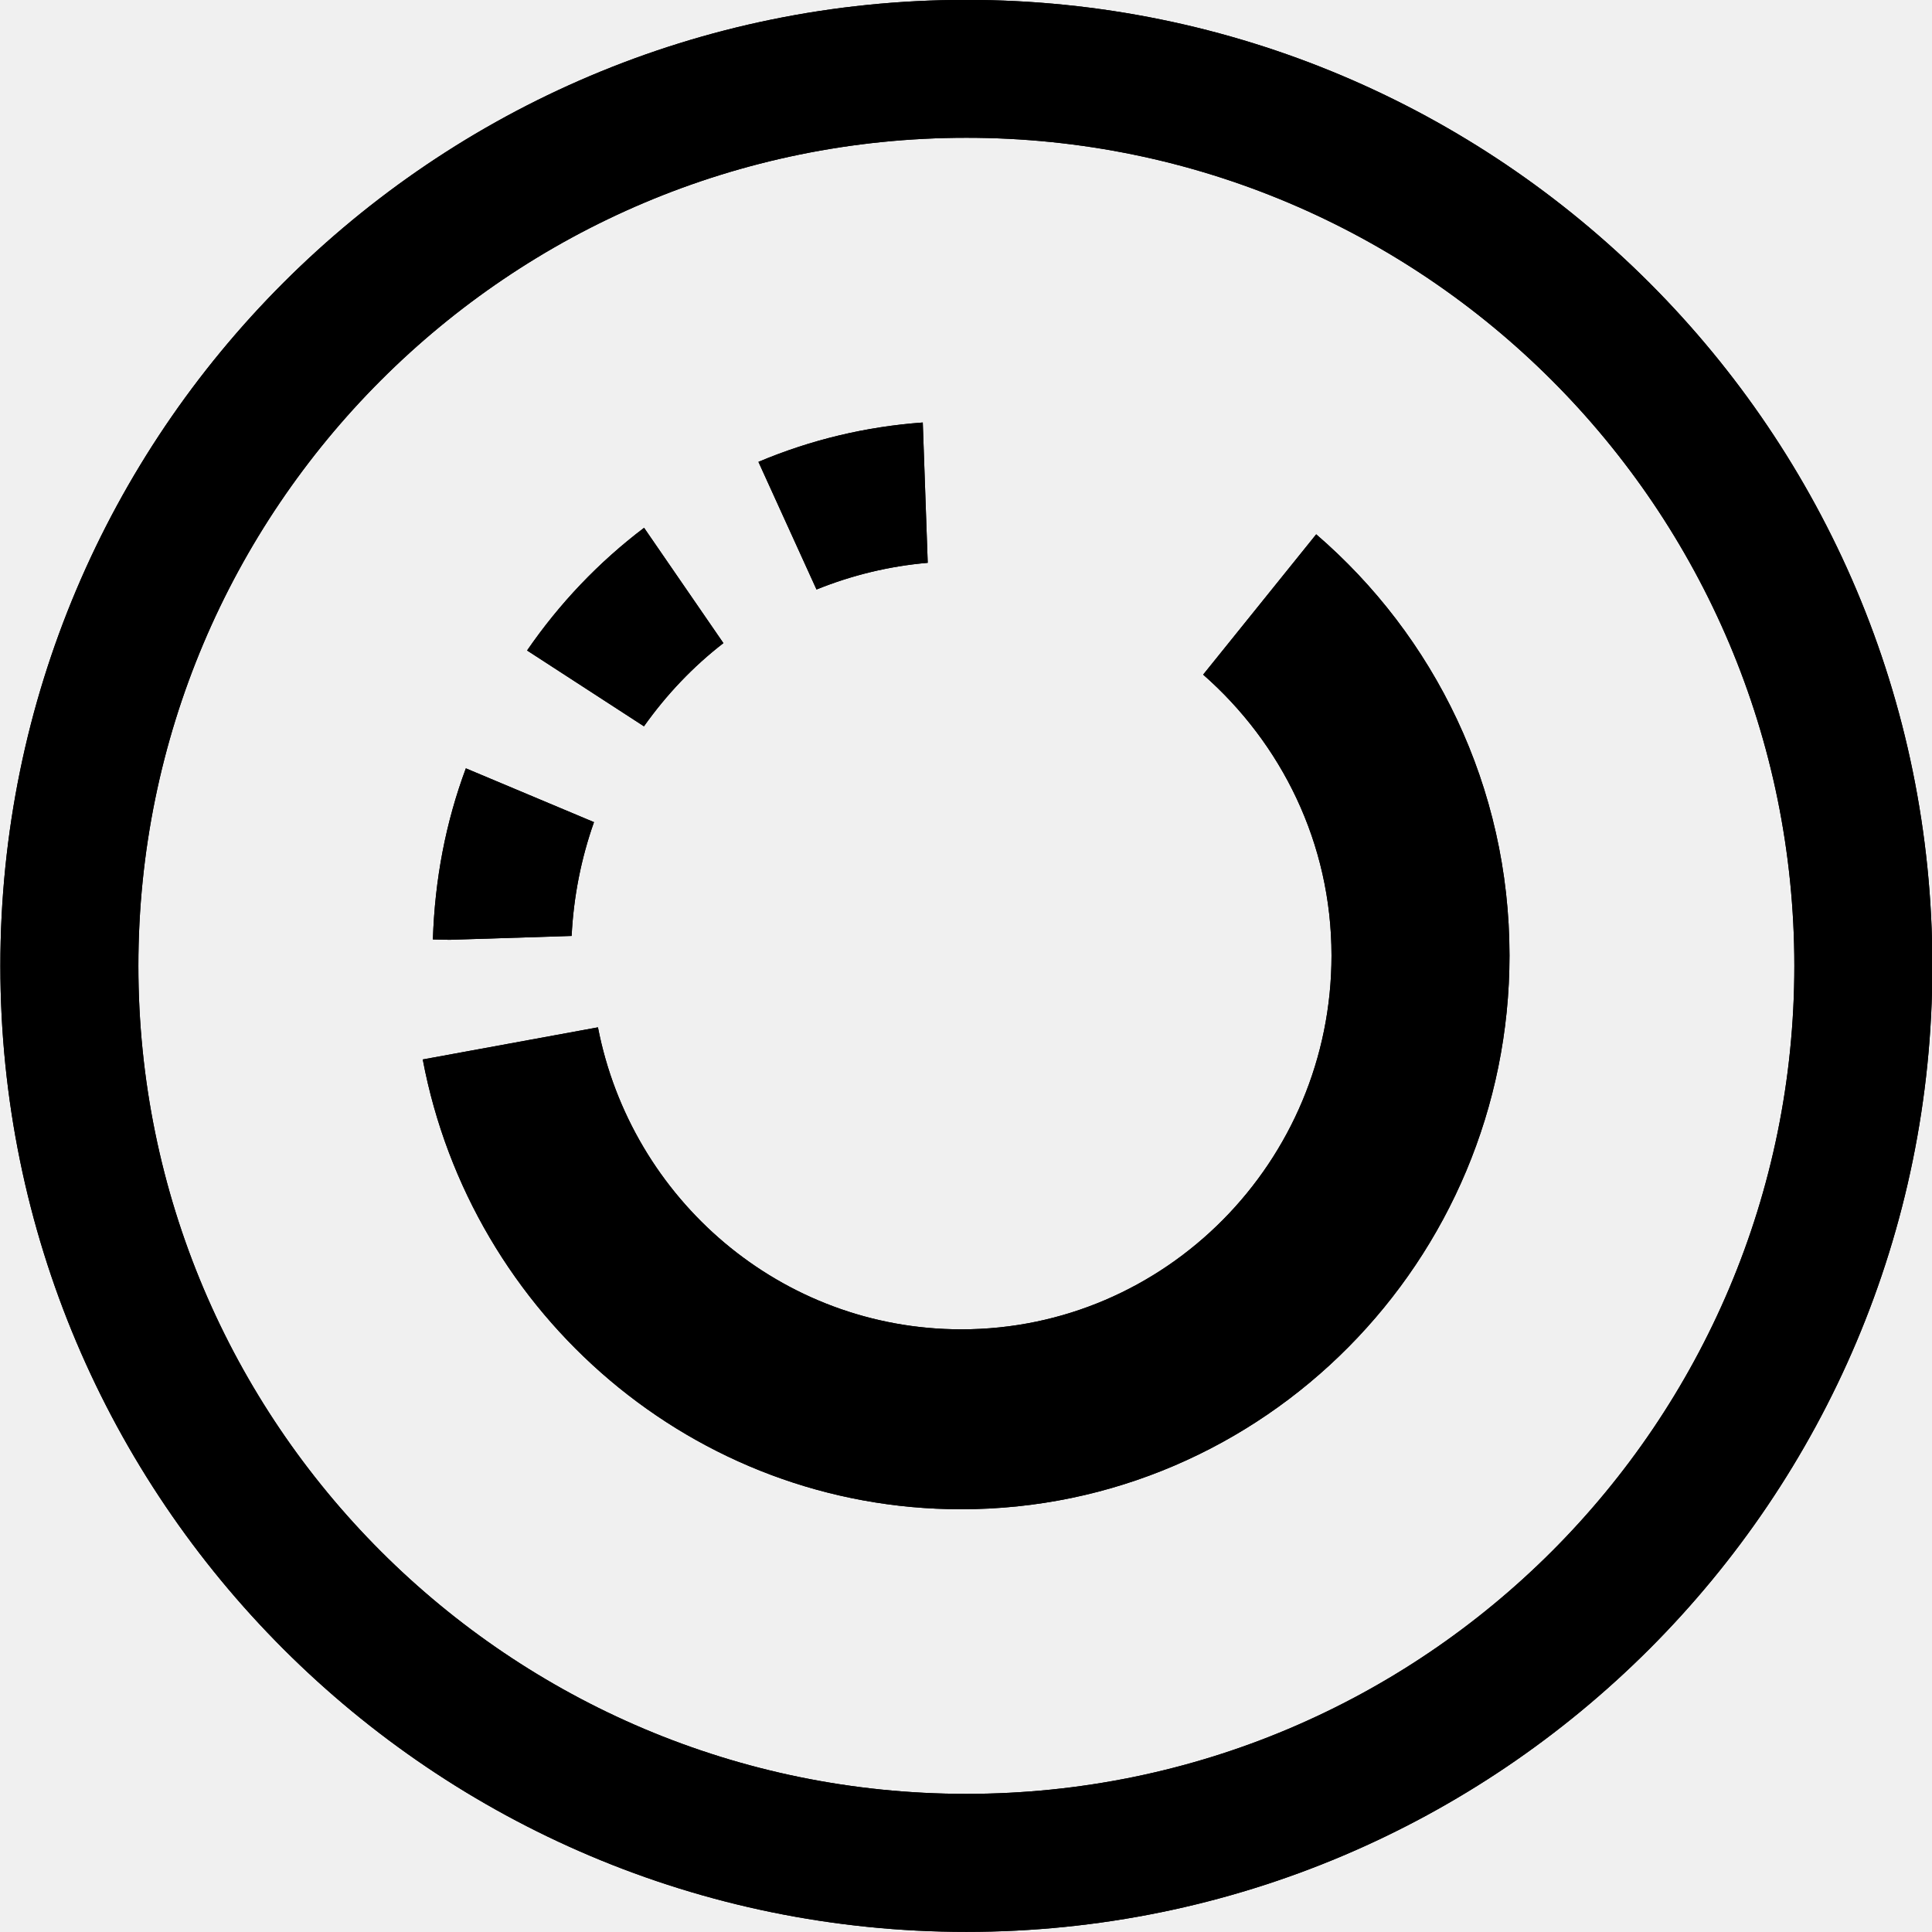
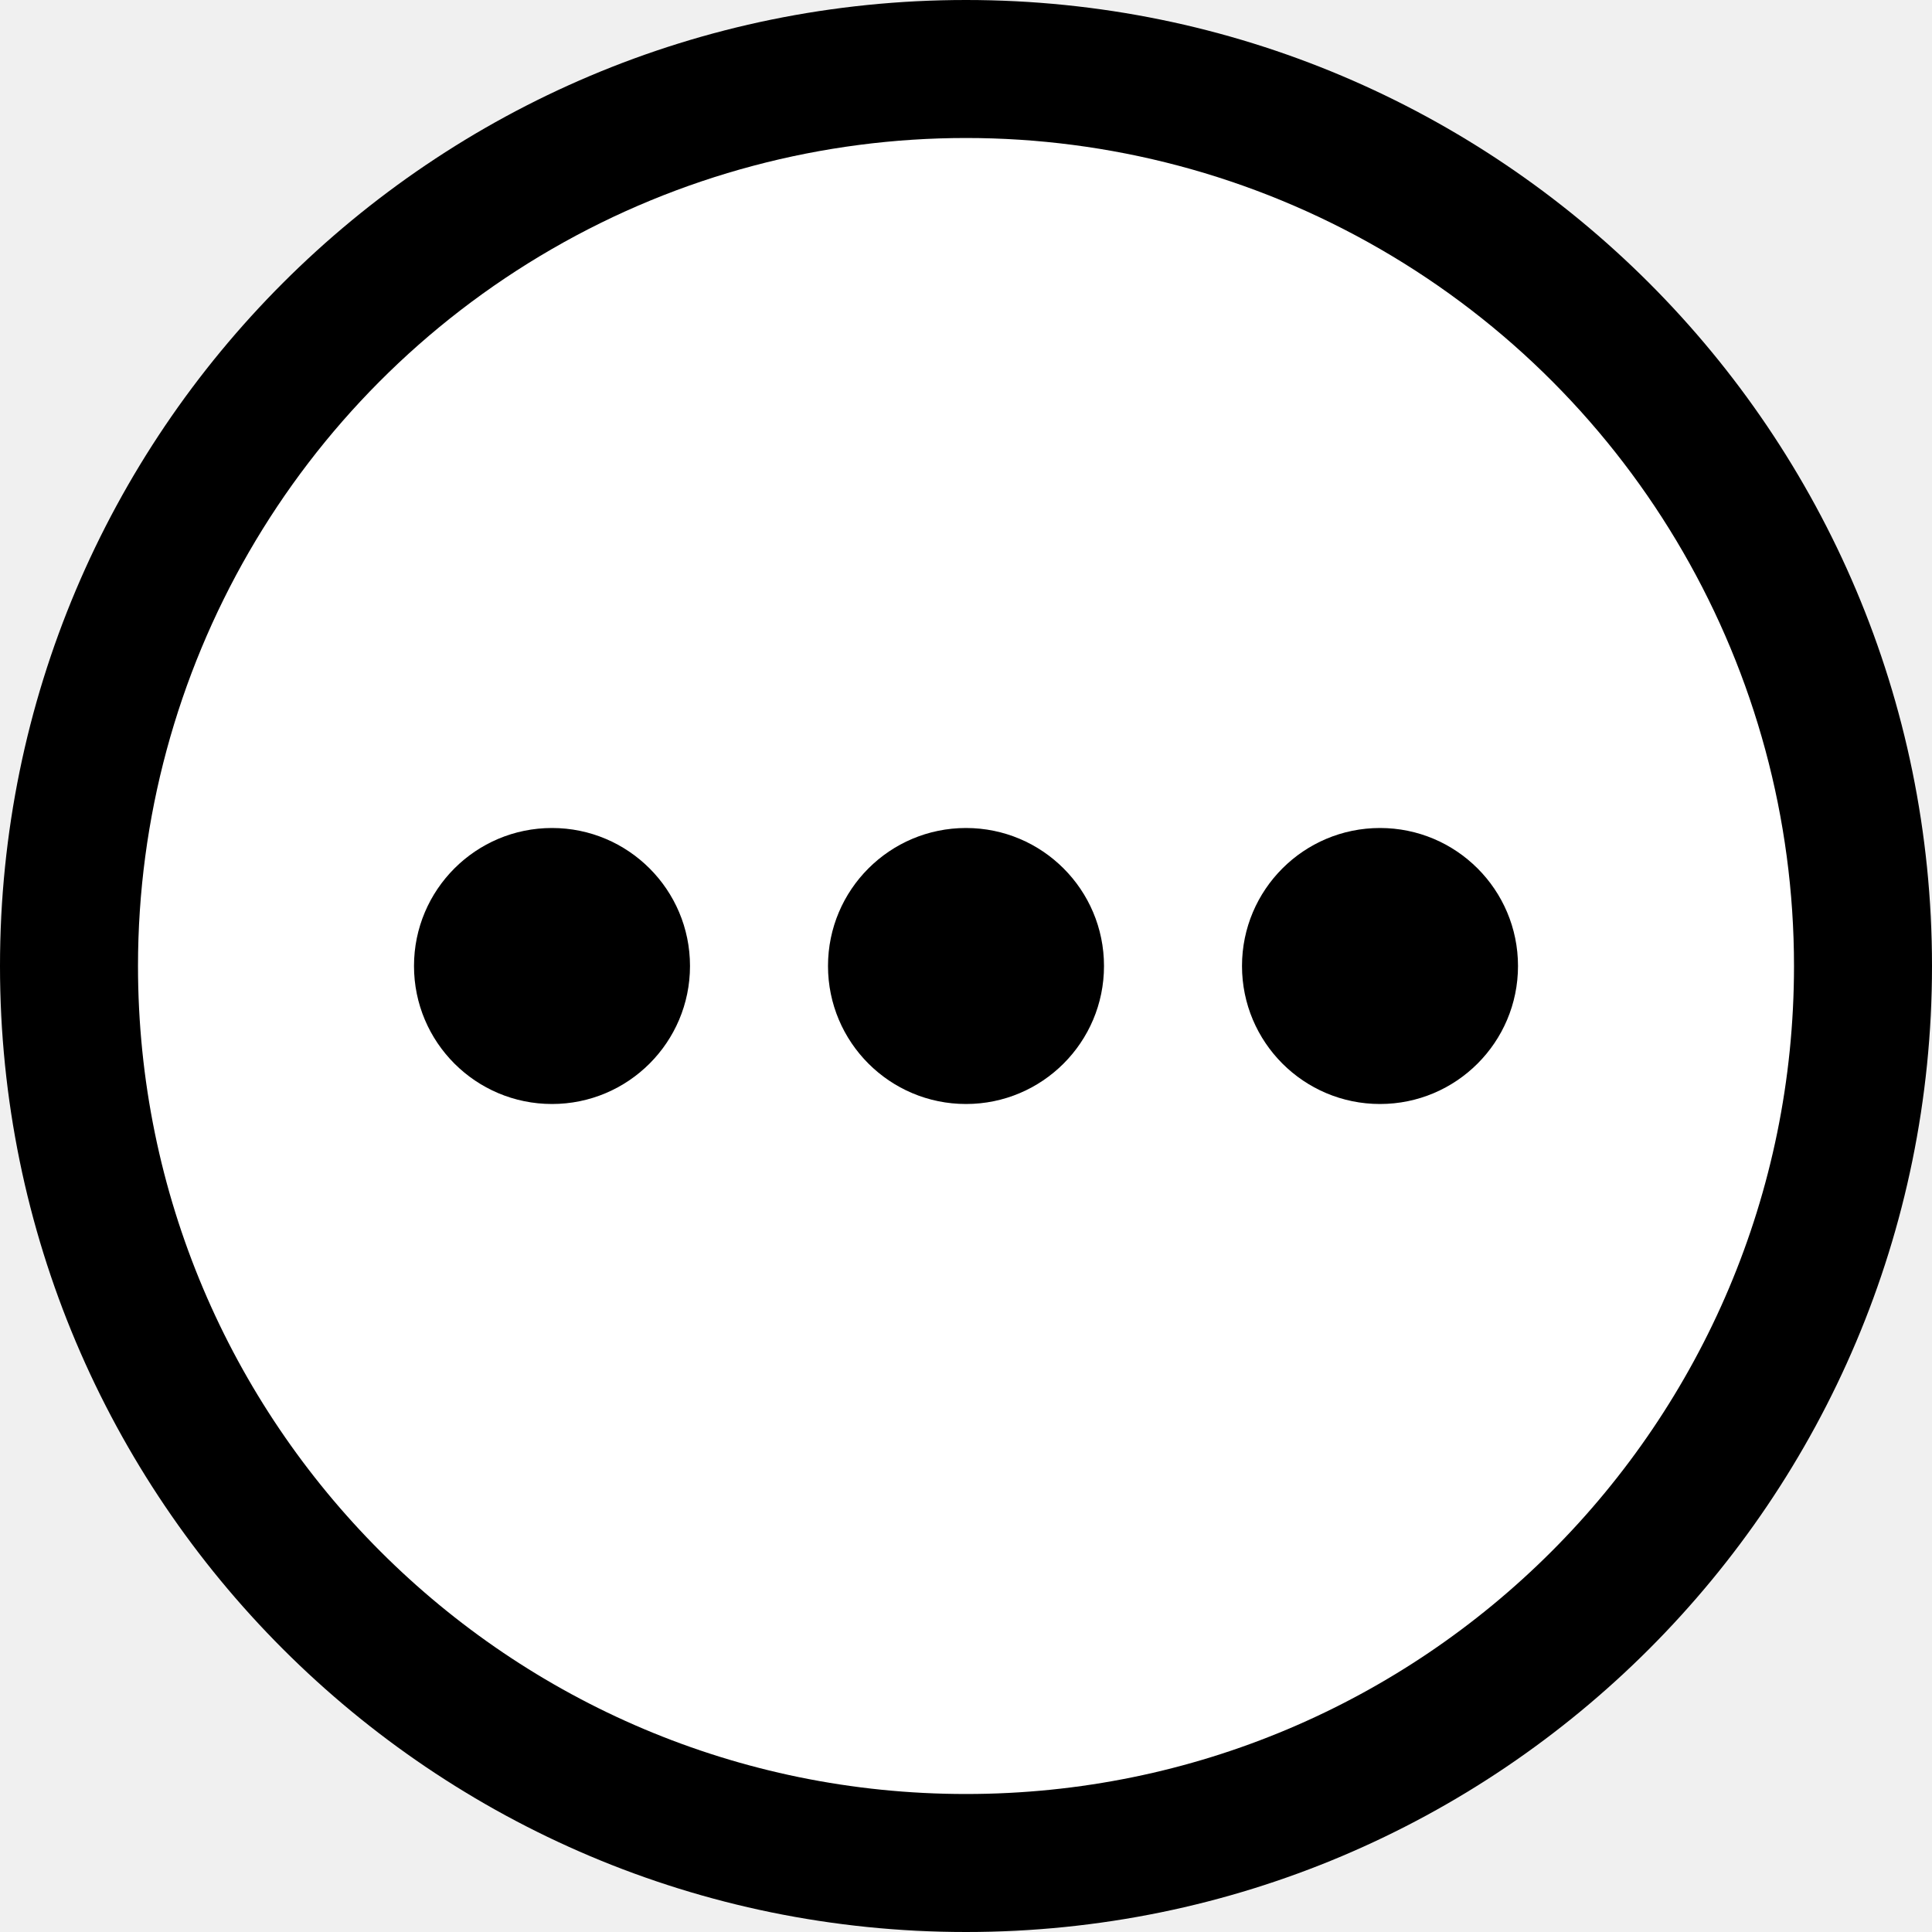
- <svg xmlns="http://www.w3.org/2000/svg" xmlns:xlink="http://www.w3.org/1999/xlink" viewBox="0 0 16 16">
-   <defs>
-     <path d="m10.899 4.424c.979.842 1.602 2.092 1.602 3.489 0 2.529-2.039 4.586-4.541 4.586-2.213 0-4.059-1.607-4.459-3.725l1.451-.266c.276 1.424 1.517 2.501 3.01 2.501 1.69 0 3.065-1.389 3.065-3.096 0-.931-.416-1.758-1.063-2.326l.937-1.163m-5.982 2.385c-.107.303-.169.619-.185.942l-1.01.032-.139-.003c.016-.497.106-.968.273-1.417l1.062.446m.414-2.438l.657.955c-.252.195-.472.427-.658.689l-.968-.628c.269-.391.594-.732.969-1.016m2.349.29c-.317.027-.626.102-.921.221l-.481-1.057c.434-.183.89-.292 1.361-.326l.041 1.162m.32 10.195c3.787 0 6.857-3.07 6.857-6.857 0-3.788-3.07-6.858-6.857-6.858-3.787 0-6.857 3.07-6.857 6.858 0 3.787 3.07 6.857 6.857 6.857m0-14.857c4.419 0 8 3.582 8 8 0 4.418-3.581 8-8 8-4.418 0-8-3.582-8-8 0-4.418 3.582-8 8-8" id="0" />
-     <mask id="1" fill="#ffffff">
-       <use xlink:href="#0" />
-     </mask>
-   </defs>
-   <g fill="#000000" fill-rule="evenodd">
-     <use xlink:href="#0" />
-     <g mask="url(#1)">
-       <path d="m0 0h16v16h-16z" />
+ <svg xmlns="http://www.w3.org/2000/svg" width="14" height="14" viewBox="0 0 14 14">
+   <g fill="none" fill-rule="evenodd">
+     <g fill-rule="nonzero">
+       <path fill="#000000" d="M0,7 C0,3.134 3.134,0 7,0 C10.866,0 14,3.134 14,7 C14,10.866 10.866,14 7,14 C3.134,14 0,10.866 0,7 Z" />
+       <path fill="#FFFFFF" d="M13,7 C13,4.856 11.856,2.876 10,1.804 C8.144,0.732 5.856,0.732 4,1.804 C2.144,2.876 1,4.856 1,7 C1,10.314 3.686,13 7,13 C10.314,13 13,10.314 13,7 Z" />
    </g>
+     <circle cx="7" cy="7" r="1" fill="#000000" />
+     <circle cx="10" cy="7" r="1" fill="#000000" />
+     <circle cx="4" cy="7" r="1" fill="#000000" />
  </g>
</svg>
